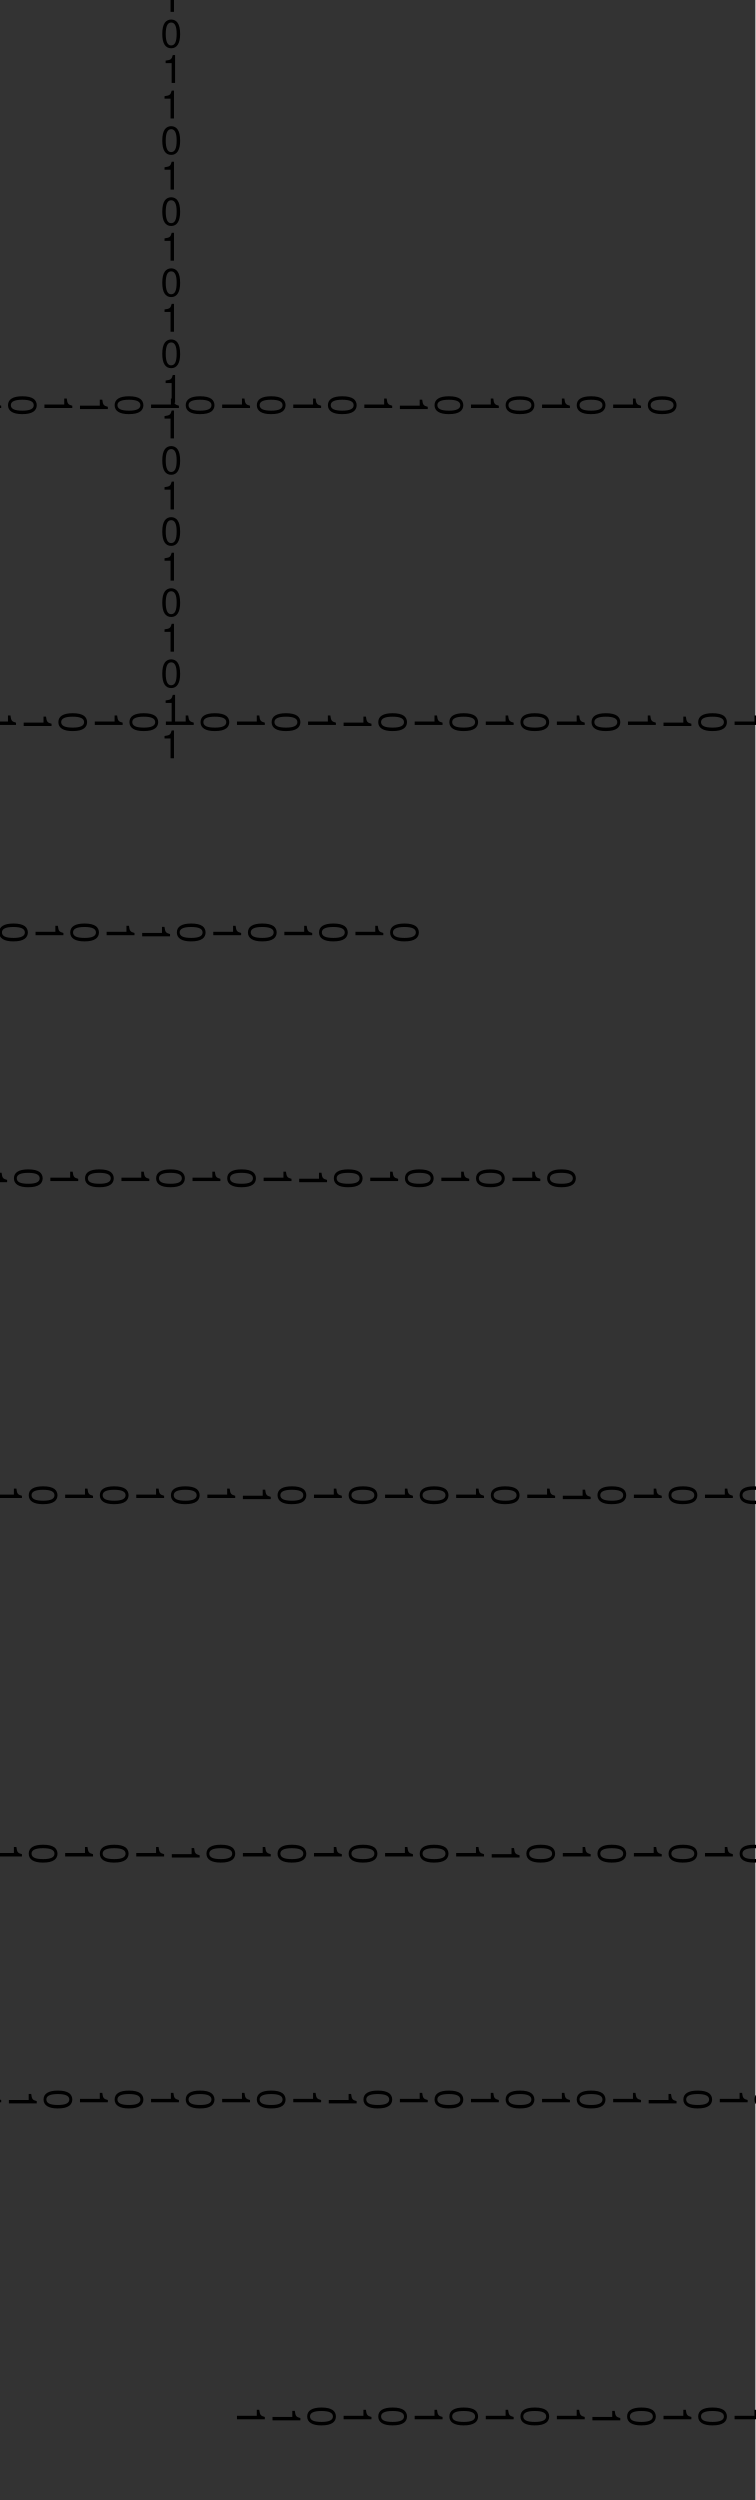
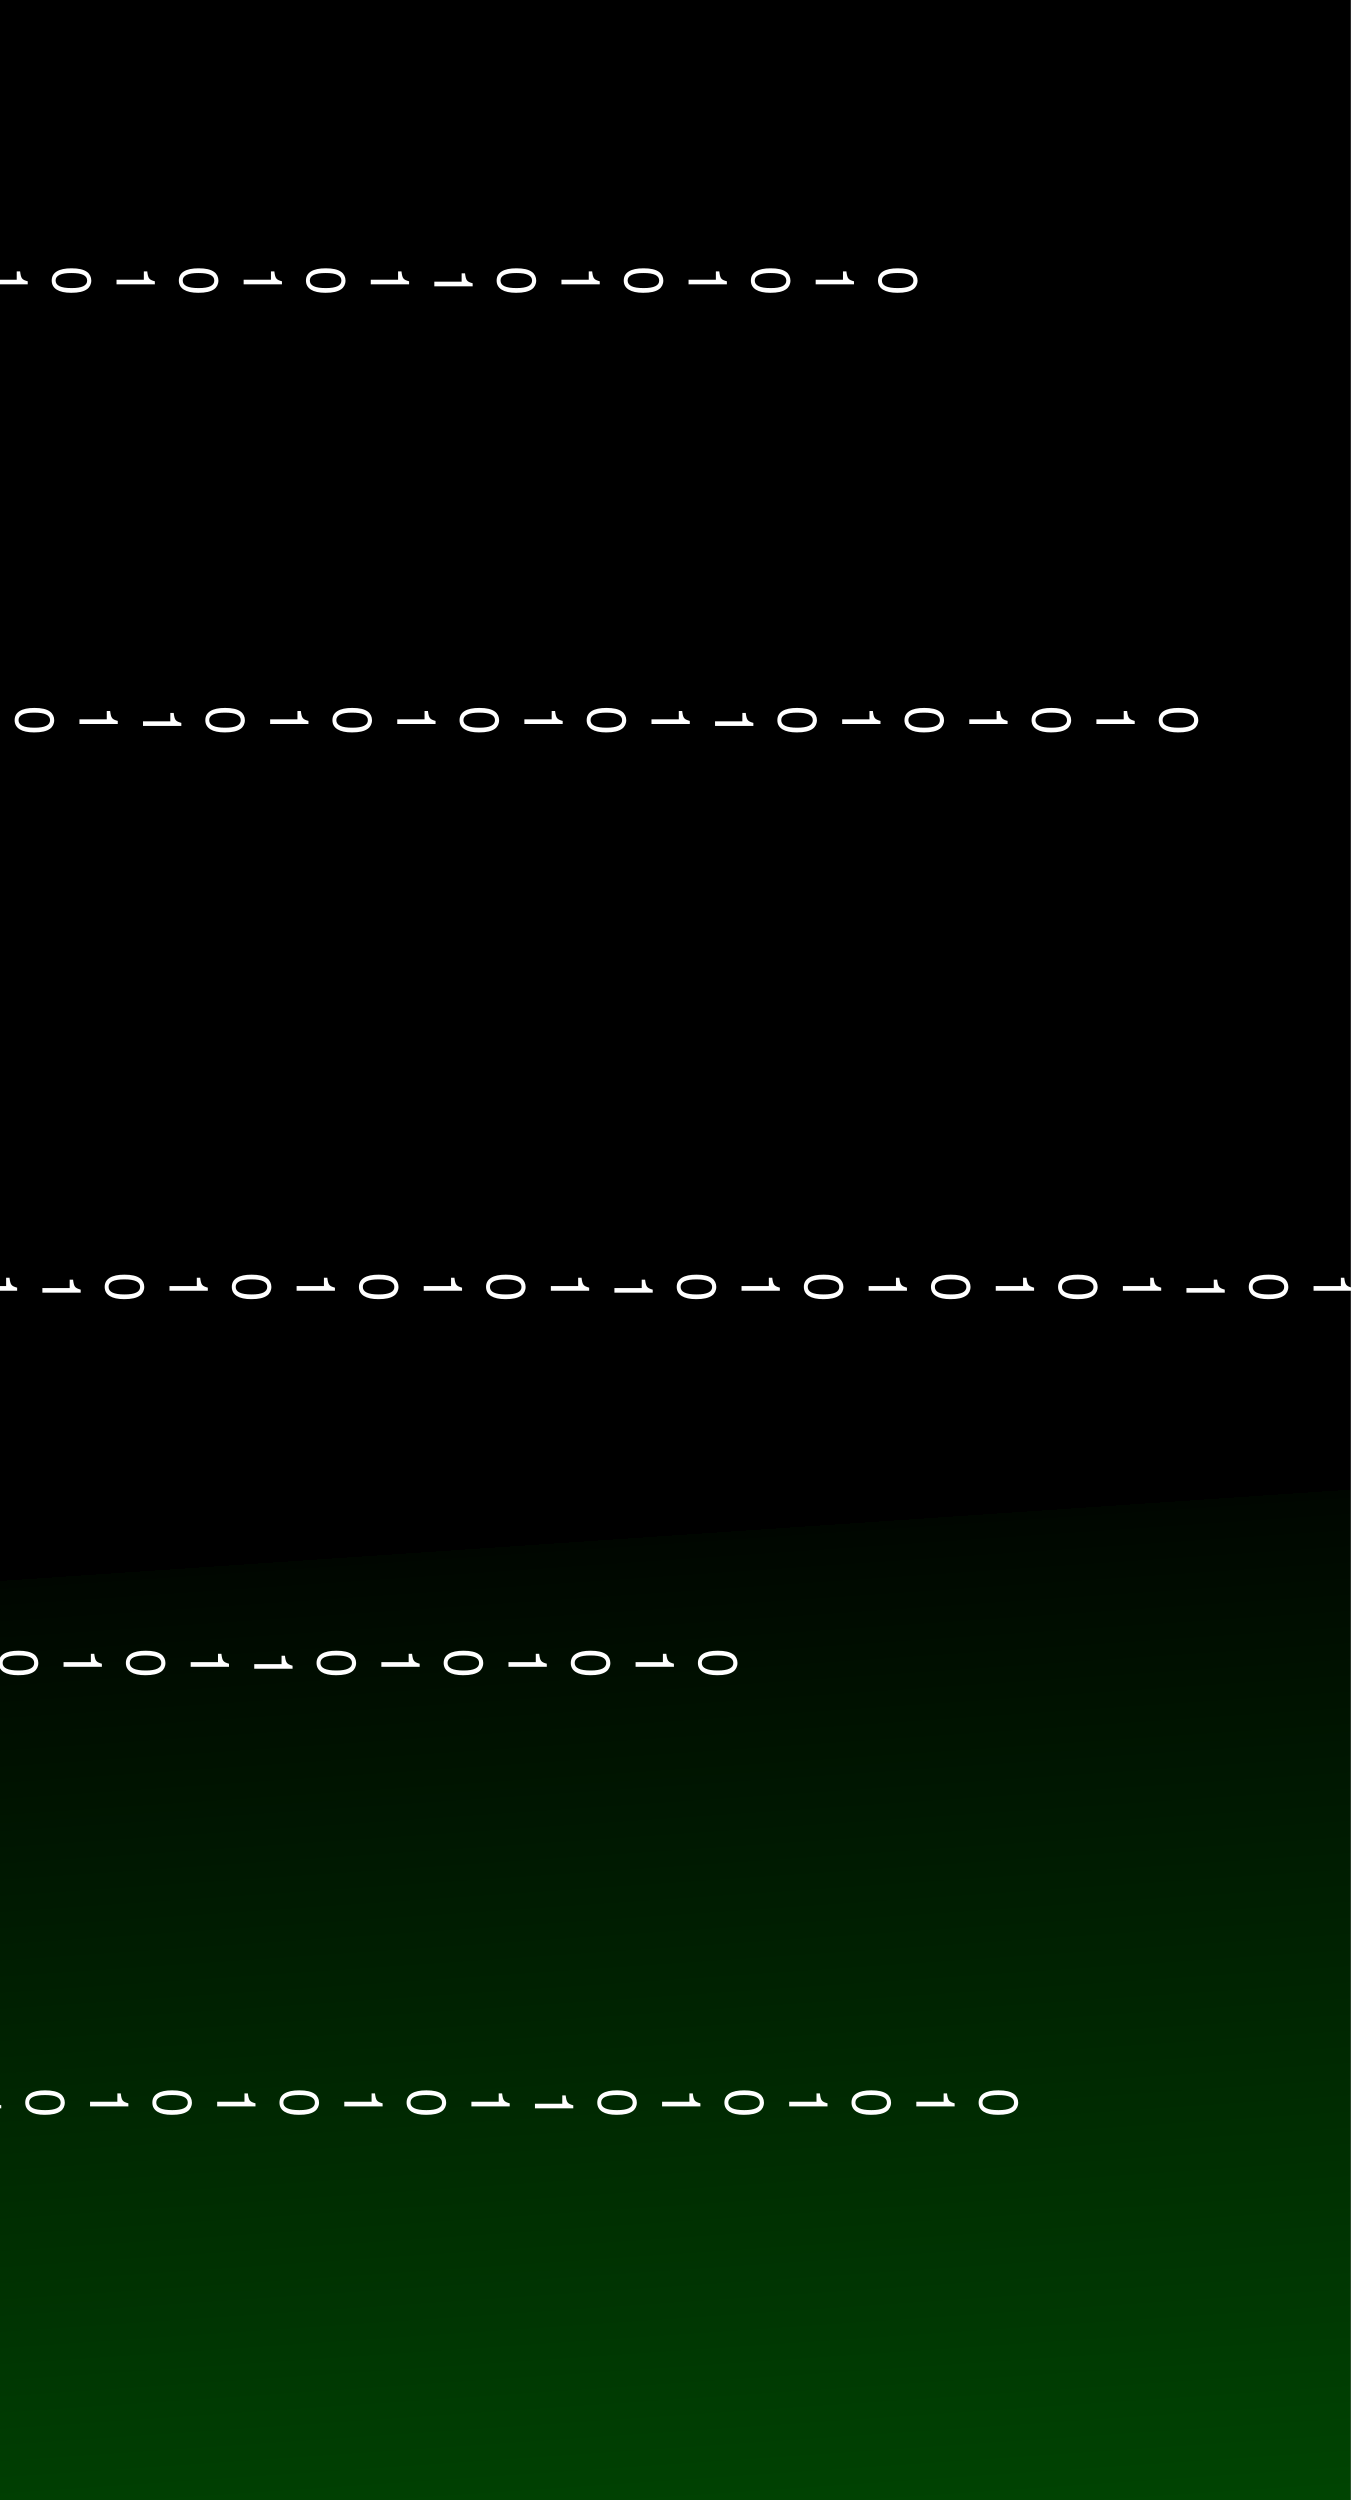
- <svg xmlns="http://www.w3.org/2000/svg" width="255px" height="844px" viewBox="0 0 255 844" version="1.1">
+ <svg xmlns="http://www.w3.org/2000/svg" width="255px" height="472px" viewBox="0 0 255 472" version="1.1">
+   <defs>
+     <linearGradient x1="50%" y1="61.319%" x2="52.067%" y2="118.908%" id="linearGradient-1">
+       <stop stop-color="#000000" offset="0%" />
+       <stop stop-color="#000600" offset="0%" />
+       <stop stop-color="#006003" offset="100%" />
+     </linearGradient>
+   </defs>
  <g id="Matrix-Background-Mobile" stroke="none" stroke-width="1" fill="none" fill-rule="evenodd">
-     <style>
-           text {
-             transform: scale(1.4);
-           }
-           tspan {
-             fill: black;
-             font-size: 1.3em;
-           }
-           tspan:nth-child(odd) {
-             animation: number-color-animation-1 1s linear infinite forwards;
-           }
-           tspan:nth-child(even) {
-             animation: number-color-animation-2 1s linear  infinite forwards;
-           }
-           text:nth-child(odd) {
-             animation: number-line-maxtrix-animation 15s linear infinite forwards;
-           }
-           text:nth-child(even) {
-             animation: number-line-maxtrix-animation 5s linear infinite forwards;
-           }
-           @keyframes number-line-maxtrix-animation {
-             0% {
-                 transform: translateY(1000px);
-             }
-             100% {
-                 transform: translateY(-1000px);
-             }
-           }
-           @keyframes number-color-animation-1 {
-             0% {
-               fill: black;
-             }
-             25% {
-               fill: white;
-             }
-             50% {
-               fill: #00C400;
-             }
-             75% {
-               fill: white;
-             }
-             100% {
-               fill: black;
-             }
-           }
-           @keyframes number-color-animation-2 {
-             0% {
-               fill: white;
-             }
-             50% {
-               fill: black;
-             }
-             100% {
-               fill: white;
-             }
-           }
-         </style>
-     <rect fill="#333333" x="0" y="0" width="255" height="844" />
-     <text id="010101011-010101011" transform="translate(57, 53) rotate(0) translate(-57, -53) " font-family="Helvetica" font-size="10" font-weight="normal" fill="#FFFFFF">
+     <rect fill="#333333" x="0" y="0" width="255" height="472" />
+     <rect id="Rectangle" fill="url(#linearGradient-1)" x="0" y="0" width="255" height="472" />
+     <text id="010101011-010101011" transform="translate(57, 53) rotate(90) translate(-57, -53) " font-family="Helvetica" font-size="10" font-weight="normal" fill="#FFFFFF">
      <tspan x="54.219" y="-56">0</tspan>
      <tspan x="54.219" y="-44">1</tspan>
      <tspan x="54.219" y="-32">0</tspan>
      <tspan x="54.219" y="-20">1</tspan>
      <tspan x="54.219" y="-8">0</tspan>
      <tspan x="54.219" y="4">1</tspan>
      <tspan x="54.219" y="16">0</tspan>
      <tspan x="54.588" y="28">1</tspan>
      <tspan x="54.219" y="40">1</tspan>
      <tspan x="54.219" y="52">0</tspan>
      <tspan x="54.219" y="64">1</tspan>
      <tspan x="54.219" y="76">0</tspan>
      <tspan x="54.219" y="88">1</tspan>
      <tspan x="54.219" y="100">0</tspan>
      <tspan x="54.219" y="112">1</tspan>
      <tspan x="54.219" y="124">0</tspan>
      <tspan x="54.588" y="136">1</tspan>
      <tspan x="54.219" y="148">1</tspan>
      <tspan x="54.219" y="160">0</tspan>
      <tspan x="54.219" y="172">1</tspan>
      <tspan x="54.219" y="184">0</tspan>
      <tspan x="54.219" y="196">1</tspan>
      <tspan x="54.219" y="208">0</tspan>
      <tspan x="54.219" y="220">1</tspan>
      <tspan x="54.219" y="232">0</tspan>
      <tspan x="54.588" y="244">1</tspan>
      <tspan x="54.219" y="256">1</tspan>
    </text>
    <text id="010101011-010101011-copy" transform="translate(110, 136) rotate(90) translate(-110, -136) " font-family="Helvetica" font-size="10" font-weight="normal" fill="#FFFFFF">
      <tspan x="107.219" y="27">0</tspan>
      <tspan x="107.219" y="39">1</tspan>
      <tspan x="107.219" y="51">0</tspan>
      <tspan x="107.219" y="63">1</tspan>
      <tspan x="107.219" y="75">0</tspan>
      <tspan x="107.219" y="87">1</tspan>
      <tspan x="107.219" y="99">0</tspan>
      <tspan x="107.588" y="111">1</tspan>
      <tspan x="107.219" y="123">1</tspan>
      <tspan x="107.219" y="135">0</tspan>
      <tspan x="107.219" y="147">1</tspan>
      <tspan x="107.219" y="159">0</tspan>
      <tspan x="107.219" y="171">1</tspan>
      <tspan x="107.219" y="183">0</tspan>
      <tspan x="107.219" y="195">1</tspan>
      <tspan x="107.219" y="207">0</tspan>
      <tspan x="107.588" y="219">1</tspan>
      <tspan x="107.219" y="231">1</tspan>
      <tspan x="107.219" y="243">0</tspan>
      <tspan x="107.219" y="255">1</tspan>
      <tspan x="107.219" y="267">0</tspan>
      <tspan x="107.219" y="279">1</tspan>
      <tspan x="107.219" y="291">0</tspan>
      <tspan x="107.219" y="303">1</tspan>
      <tspan x="107.219" y="315">0</tspan>
      <tspan x="107.588" y="327">1</tspan>
      <tspan x="107.219" y="339">1</tspan>
    </text>
    <text id="010101011-010101011-copy-3" transform="translate(199, 243) rotate(90) translate(-199, -243) " font-family="Helvetica" font-size="10" font-weight="normal" fill="#FFFFFF">
      <tspan x="196.219" y="134">0</tspan>
      <tspan x="196.219" y="146">1</tspan>
      <tspan x="196.219" y="158">0</tspan>
      <tspan x="196.219" y="170">1</tspan>
      <tspan x="196.219" y="182">0</tspan>
      <tspan x="196.219" y="194">1</tspan>
      <tspan x="196.219" y="206">0</tspan>
      <tspan x="196.588" y="218">1</tspan>
      <tspan x="196.219" y="230">1</tspan>
      <tspan x="196.219" y="242">0</tspan>
      <tspan x="196.219" y="254">1</tspan>
      <tspan x="196.219" y="266">0</tspan>
      <tspan x="196.219" y="278">1</tspan>
      <tspan x="196.219" y="290">0</tspan>
      <tspan x="196.219" y="302">1</tspan>
      <tspan x="196.219" y="314">0</tspan>
      <tspan x="196.588" y="326">1</tspan>
      <tspan x="196.219" y="338">1</tspan>
      <tspan x="196.219" y="350">0</tspan>
      <tspan x="196.219" y="362">1</tspan>
      <tspan x="196.219" y="374">0</tspan>
      <tspan x="196.219" y="386">1</tspan>
      <tspan x="196.219" y="398">0</tspan>
      <tspan x="196.219" y="410">1</tspan>
      <tspan x="196.219" y="422">0</tspan>
      <tspan x="196.588" y="434">1</tspan>
      <tspan x="196.219" y="446">1</tspan>
    </text>
    <text id="010101011-010101011-copy-5" transform="translate(23, 314) rotate(90) translate(-23, -314) " font-family="Helvetica" font-size="10" font-weight="normal" fill="#FFFFFF">
      <tspan x="20.219" y="205">0</tspan>
      <tspan x="20.219" y="217">1</tspan>
      <tspan x="20.219" y="229">0</tspan>
      <tspan x="20.219" y="241">1</tspan>
      <tspan x="20.219" y="253">0</tspan>
      <tspan x="20.219" y="265">1</tspan>
      <tspan x="20.219" y="277">0</tspan>
      <tspan x="20.588" y="289">1</tspan>
      <tspan x="20.219" y="301">1</tspan>
      <tspan x="20.219" y="313">0</tspan>
      <tspan x="20.219" y="325">1</tspan>
      <tspan x="20.219" y="337">0</tspan>
      <tspan x="20.219" y="349">1</tspan>
      <tspan x="20.219" y="361">0</tspan>
      <tspan x="20.219" y="373">1</tspan>
      <tspan x="20.219" y="385">0</tspan>
      <tspan x="20.588" y="397">1</tspan>
      <tspan x="20.219" y="409">1</tspan>
      <tspan x="20.219" y="421">0</tspan>
      <tspan x="20.219" y="433">1</tspan>
      <tspan x="20.219" y="445">0</tspan>
      <tspan x="20.219" y="457">1</tspan>
      <tspan x="20.219" y="469">0</tspan>
      <tspan x="20.219" y="481">1</tspan>
      <tspan x="20.219" y="493">0</tspan>
      <tspan x="20.588" y="505">1</tspan>
      <tspan x="20.219" y="517">1</tspan>
    </text>
    <text id="010101011-010101011-copy-2" transform="translate(76, 397) rotate(90) translate(-76, -397) " font-family="Helvetica" font-size="10" font-weight="normal" fill="#FFFFFF">
      <tspan x="73.219" y="288">0</tspan>
      <tspan x="73.219" y="300">1</tspan>
      <tspan x="73.219" y="312">0</tspan>
      <tspan x="73.219" y="324">1</tspan>
      <tspan x="73.219" y="336">0</tspan>
      <tspan x="73.219" y="348">1</tspan>
      <tspan x="73.219" y="360">0</tspan>
      <tspan x="73.588" y="372">1</tspan>
      <tspan x="73.219" y="384">1</tspan>
      <tspan x="73.219" y="396">0</tspan>
      <tspan x="73.219" y="408">1</tspan>
      <tspan x="73.219" y="420">0</tspan>
      <tspan x="73.219" y="432">1</tspan>
      <tspan x="73.219" y="444">0</tspan>
      <tspan x="73.219" y="456">1</tspan>
      <tspan x="73.219" y="468">0</tspan>
      <tspan x="73.588" y="480">1</tspan>
      <tspan x="73.219" y="492">1</tspan>
      <tspan x="73.219" y="504">0</tspan>
      <tspan x="73.219" y="516">1</tspan>
      <tspan x="73.219" y="528">0</tspan>
      <tspan x="73.219" y="540">1</tspan>
      <tspan x="73.219" y="552">0</tspan>
      <tspan x="73.219" y="564">1</tspan>
      <tspan x="73.219" y="576">0</tspan>
      <tspan x="73.588" y="588">1</tspan>
      <tspan x="73.219" y="600">1</tspan>
    </text>
-     <text id="010101011-010101011-copy-4" transform="translate(165, 504) rotate(90) translate(-165, -504) " font-family="Helvetica" font-size="10" font-weight="normal" fill="#FFFFFF">
-       <tspan x="162.219" y="395">0</tspan>
-       <tspan x="162.219" y="407">1</tspan>
-       <tspan x="162.219" y="419">0</tspan>
-       <tspan x="162.219" y="431">1</tspan>
-       <tspan x="162.219" y="443">0</tspan>
-       <tspan x="162.219" y="455">1</tspan>
-       <tspan x="162.219" y="467">0</tspan>
-       <tspan x="162.588" y="479">1</tspan>
-       <tspan x="162.219" y="491">1</tspan>
-       <tspan x="162.219" y="503">0</tspan>
-       <tspan x="162.219" y="515">1</tspan>
-       <tspan x="162.219" y="527">0</tspan>
-       <tspan x="162.219" y="539">1</tspan>
-       <tspan x="162.219" y="551">0</tspan>
-       <tspan x="162.219" y="563">1</tspan>
-       <tspan x="162.219" y="575">0</tspan>
-       <tspan x="162.588" y="587">1</tspan>
-       <tspan x="162.219" y="599">1</tspan>
-       <tspan x="162.219" y="611">0</tspan>
-       <tspan x="162.219" y="623">1</tspan>
-       <tspan x="162.219" y="635">0</tspan>
-       <tspan x="162.219" y="647">1</tspan>
-       <tspan x="162.219" y="659">0</tspan>
-       <tspan x="162.219" y="671">1</tspan>
-       <tspan x="162.219" y="683">0</tspan>
-       <tspan x="162.588" y="695">1</tspan>
-       <tspan x="162.219" y="707">1</tspan>
-     </text>
-     <text id="010101011-010101011-copy-8" transform="translate(141, 625) rotate(90) translate(-141, -625) " font-family="Helvetica" font-size="10" font-weight="normal" fill="#FFFFFF">
-       <tspan x="138.219" y="516">0</tspan>
-       <tspan x="138.219" y="528">1</tspan>
-       <tspan x="138.219" y="540">0</tspan>
-       <tspan x="138.219" y="552">1</tspan>
-       <tspan x="138.219" y="564">0</tspan>
-       <tspan x="138.219" y="576">1</tspan>
-       <tspan x="138.219" y="588">0</tspan>
-       <tspan x="138.588" y="600">1</tspan>
-       <tspan x="138.219" y="612">1</tspan>
-       <tspan x="138.219" y="624">0</tspan>
-       <tspan x="138.219" y="636">1</tspan>
-       <tspan x="138.219" y="648">0</tspan>
-       <tspan x="138.219" y="660">1</tspan>
-       <tspan x="138.219" y="672">0</tspan>
-       <tspan x="138.219" y="684">1</tspan>
-       <tspan x="138.219" y="696">0</tspan>
-       <tspan x="138.588" y="708">1</tspan>
-       <tspan x="138.219" y="720">1</tspan>
-       <tspan x="138.219" y="732">0</tspan>
-       <tspan x="138.219" y="744">1</tspan>
-       <tspan x="138.219" y="756">0</tspan>
-       <tspan x="138.219" y="768">1</tspan>
-       <tspan x="138.219" y="780">0</tspan>
-       <tspan x="138.219" y="792">1</tspan>
-       <tspan x="138.219" y="804">0</tspan>
-       <tspan x="138.588" y="816">1</tspan>
-       <tspan x="138.219" y="828">1</tspan>
-     </text>
-     <text id="010101011-010101011-copy-7" transform="translate(194, 708) rotate(90) translate(-194, -708) " font-family="Helvetica" font-size="10" font-weight="normal" fill="#FFFFFF">
-       <tspan x="191.219" y="599">0</tspan>
-       <tspan x="191.219" y="611">1</tspan>
-       <tspan x="191.219" y="623">0</tspan>
-       <tspan x="191.219" y="635">1</tspan>
-       <tspan x="191.219" y="647">0</tspan>
-       <tspan x="191.219" y="659">1</tspan>
-       <tspan x="191.219" y="671">0</tspan>
-       <tspan x="191.588" y="683">1</tspan>
-       <tspan x="191.219" y="695">1</tspan>
-       <tspan x="191.219" y="707">0</tspan>
-       <tspan x="191.219" y="719">1</tspan>
-       <tspan x="191.219" y="731">0</tspan>
-       <tspan x="191.219" y="743">1</tspan>
-       <tspan x="191.219" y="755">0</tspan>
-       <tspan x="191.219" y="767">1</tspan>
-       <tspan x="191.219" y="779">0</tspan>
-       <tspan x="191.588" y="791">1</tspan>
-       <tspan x="191.219" y="803">1</tspan>
-       <tspan x="191.219" y="815">0</tspan>
-       <tspan x="191.219" y="827">1</tspan>
-       <tspan x="191.219" y="839">0</tspan>
-       <tspan x="191.219" y="851">1</tspan>
-       <tspan x="191.219" y="863">0</tspan>
-       <tspan x="191.219" y="875">1</tspan>
-       <tspan x="191.219" y="887">0</tspan>
-       <tspan x="191.588" y="899">1</tspan>
-       <tspan x="191.219" y="911">1</tspan>
-     </text>
-     <text id="010101011-010101011-copy-6" transform="translate(283, 815) rotate(90) translate(-283, -815) " font-family="Helvetica" font-size="10" font-weight="normal" fill="#FFFFFF">
-       <tspan x="280.219" y="706">0</tspan>
-       <tspan x="280.219" y="718">1</tspan>
-       <tspan x="280.219" y="730">0</tspan>
-       <tspan x="280.219" y="742">1</tspan>
-       <tspan x="280.219" y="754">0</tspan>
-       <tspan x="280.219" y="766">1</tspan>
-       <tspan x="280.219" y="778">0</tspan>
-       <tspan x="280.588" y="790">1</tspan>
-       <tspan x="280.219" y="802">1</tspan>
-       <tspan x="280.219" y="814">0</tspan>
-       <tspan x="280.219" y="826">1</tspan>
-       <tspan x="280.219" y="838">0</tspan>
-       <tspan x="280.219" y="850">1</tspan>
-       <tspan x="280.219" y="862">0</tspan>
-       <tspan x="280.219" y="874">1</tspan>
-       <tspan x="280.219" y="886">0</tspan>
-       <tspan x="280.588" y="898">1</tspan>
-       <tspan x="280.219" y="910">1</tspan>
-       <tspan x="280.219" y="922">0</tspan>
-       <tspan x="280.219" y="934">1</tspan>
-       <tspan x="280.219" y="946">0</tspan>
-       <tspan x="280.219" y="958">1</tspan>
-       <tspan x="280.219" y="970">0</tspan>
-       <tspan x="280.219" y="982">1</tspan>
-       <tspan x="280.219" y="994">0</tspan>
-       <tspan x="280.588" y="1006">1</tspan>
-       <tspan x="280.219" y="1018">1</tspan>
-     </text>
  </g>
</svg>
